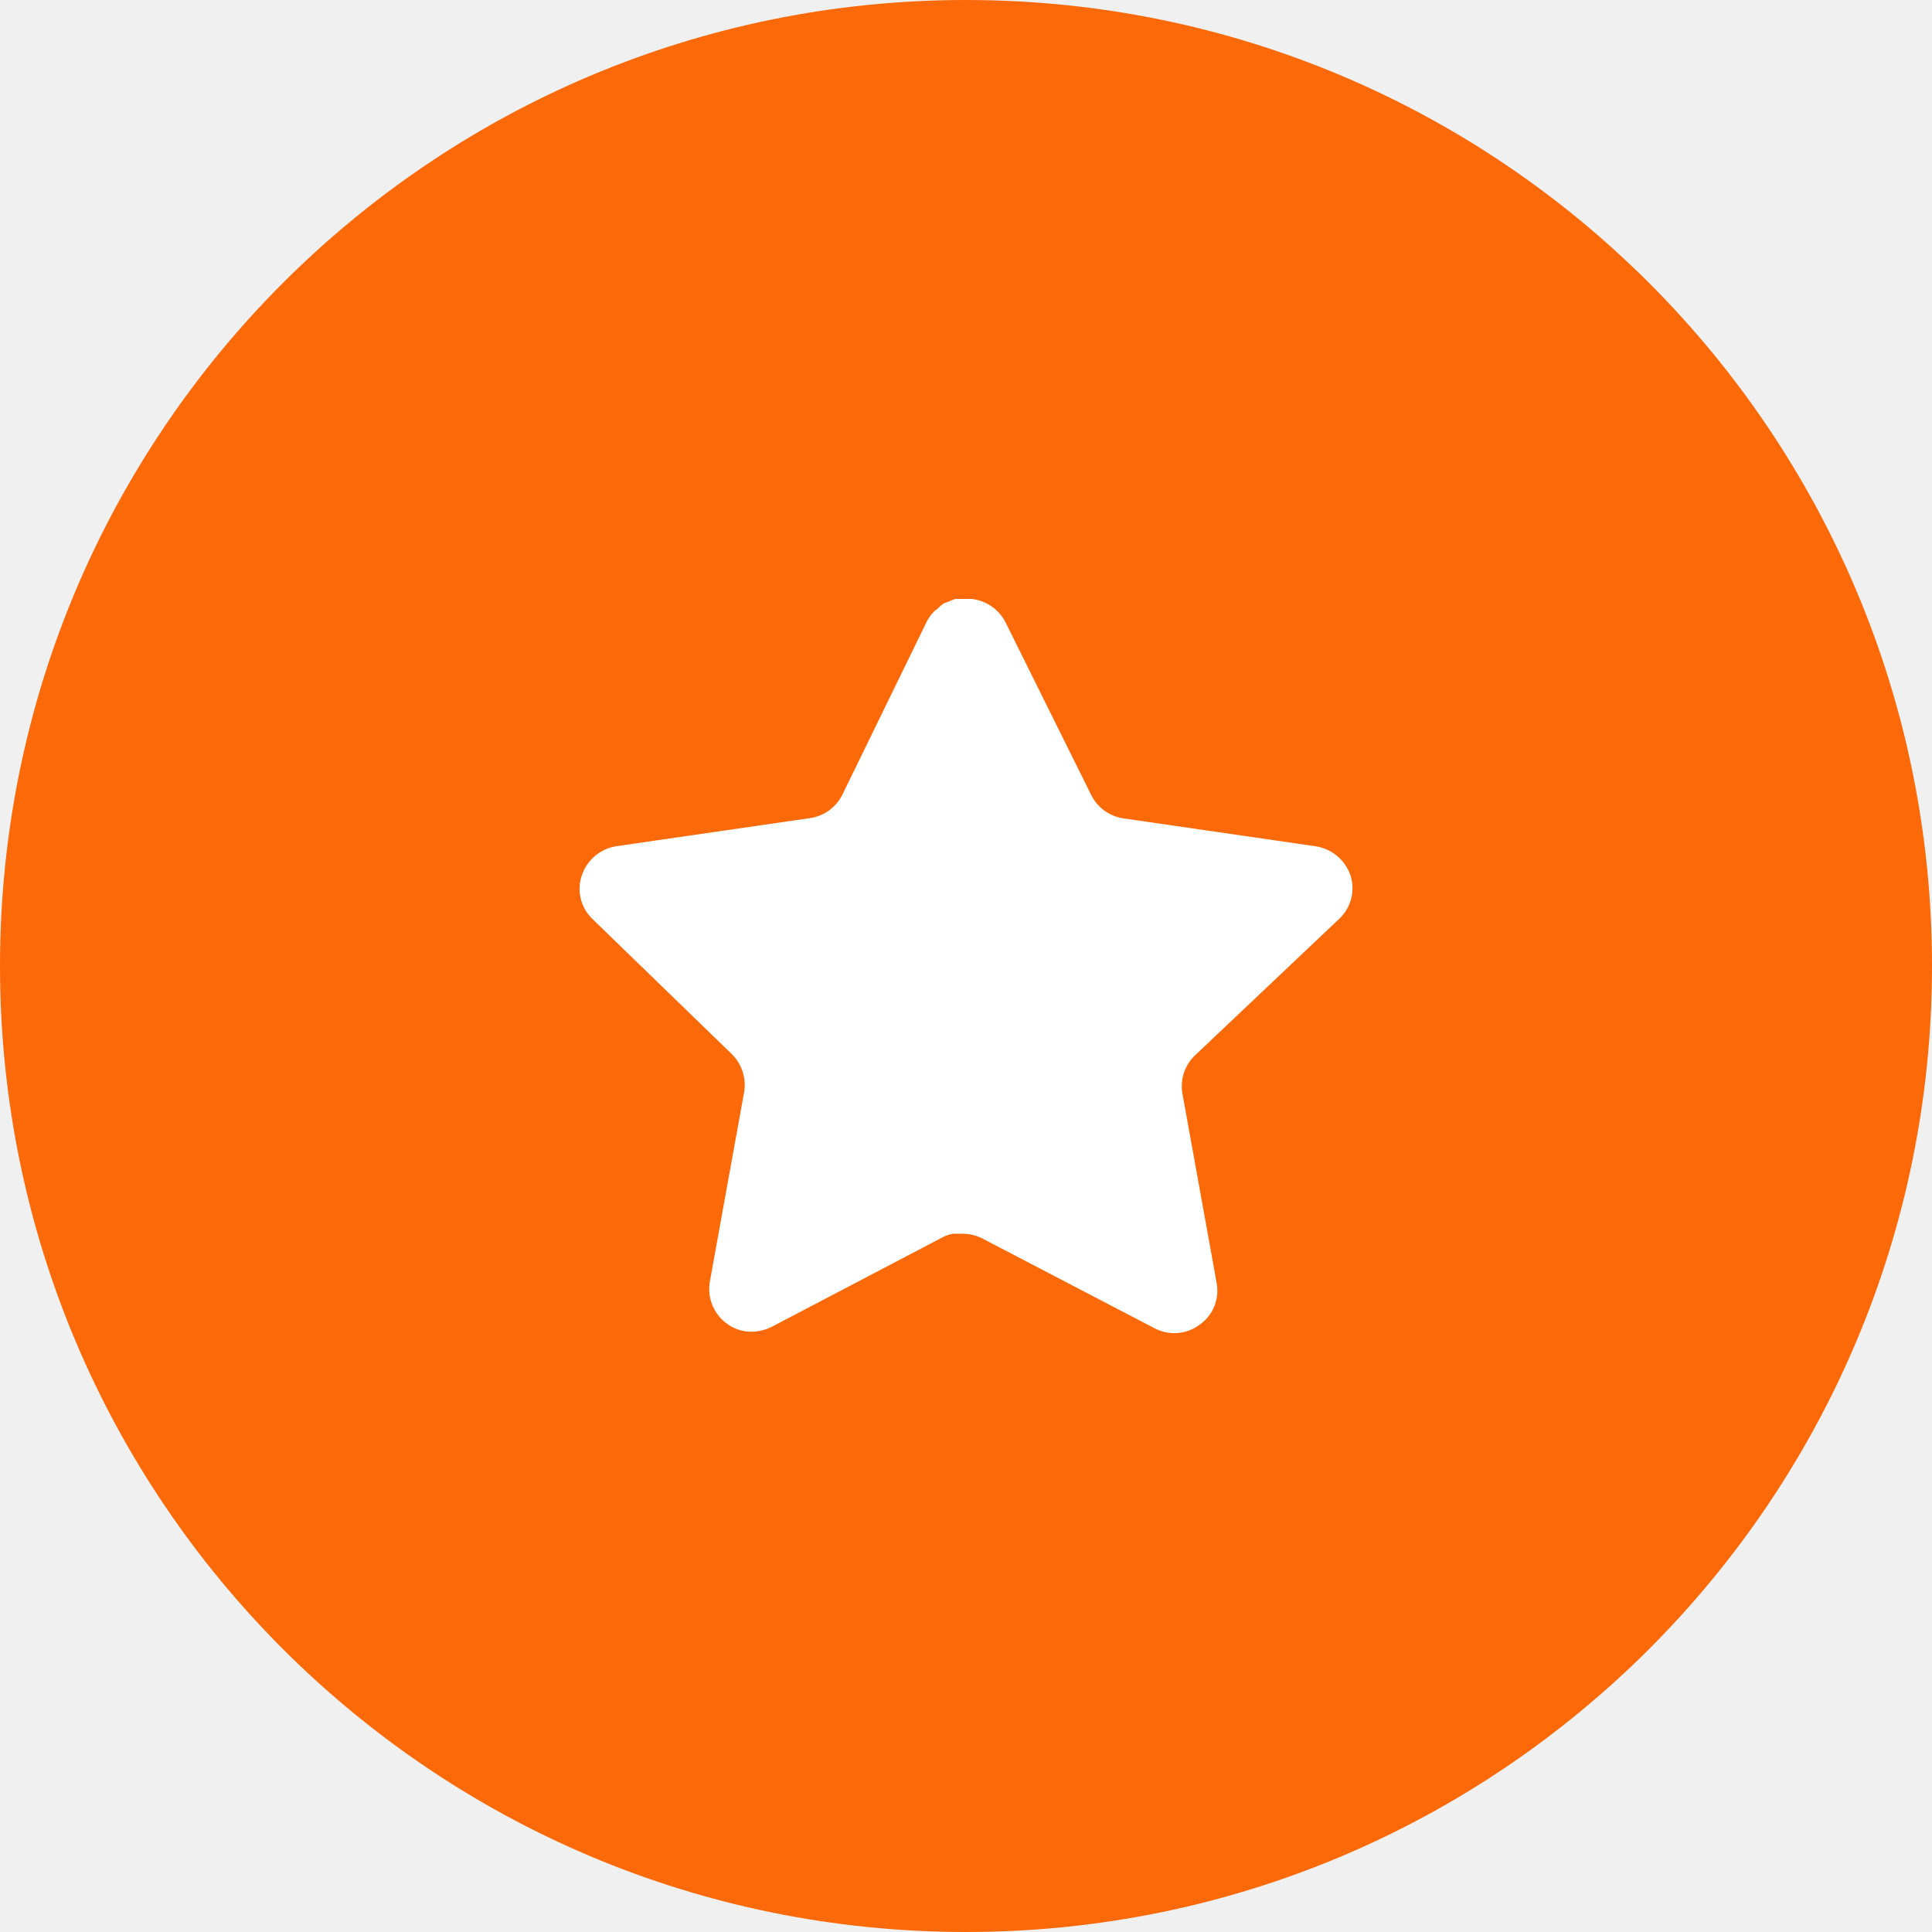
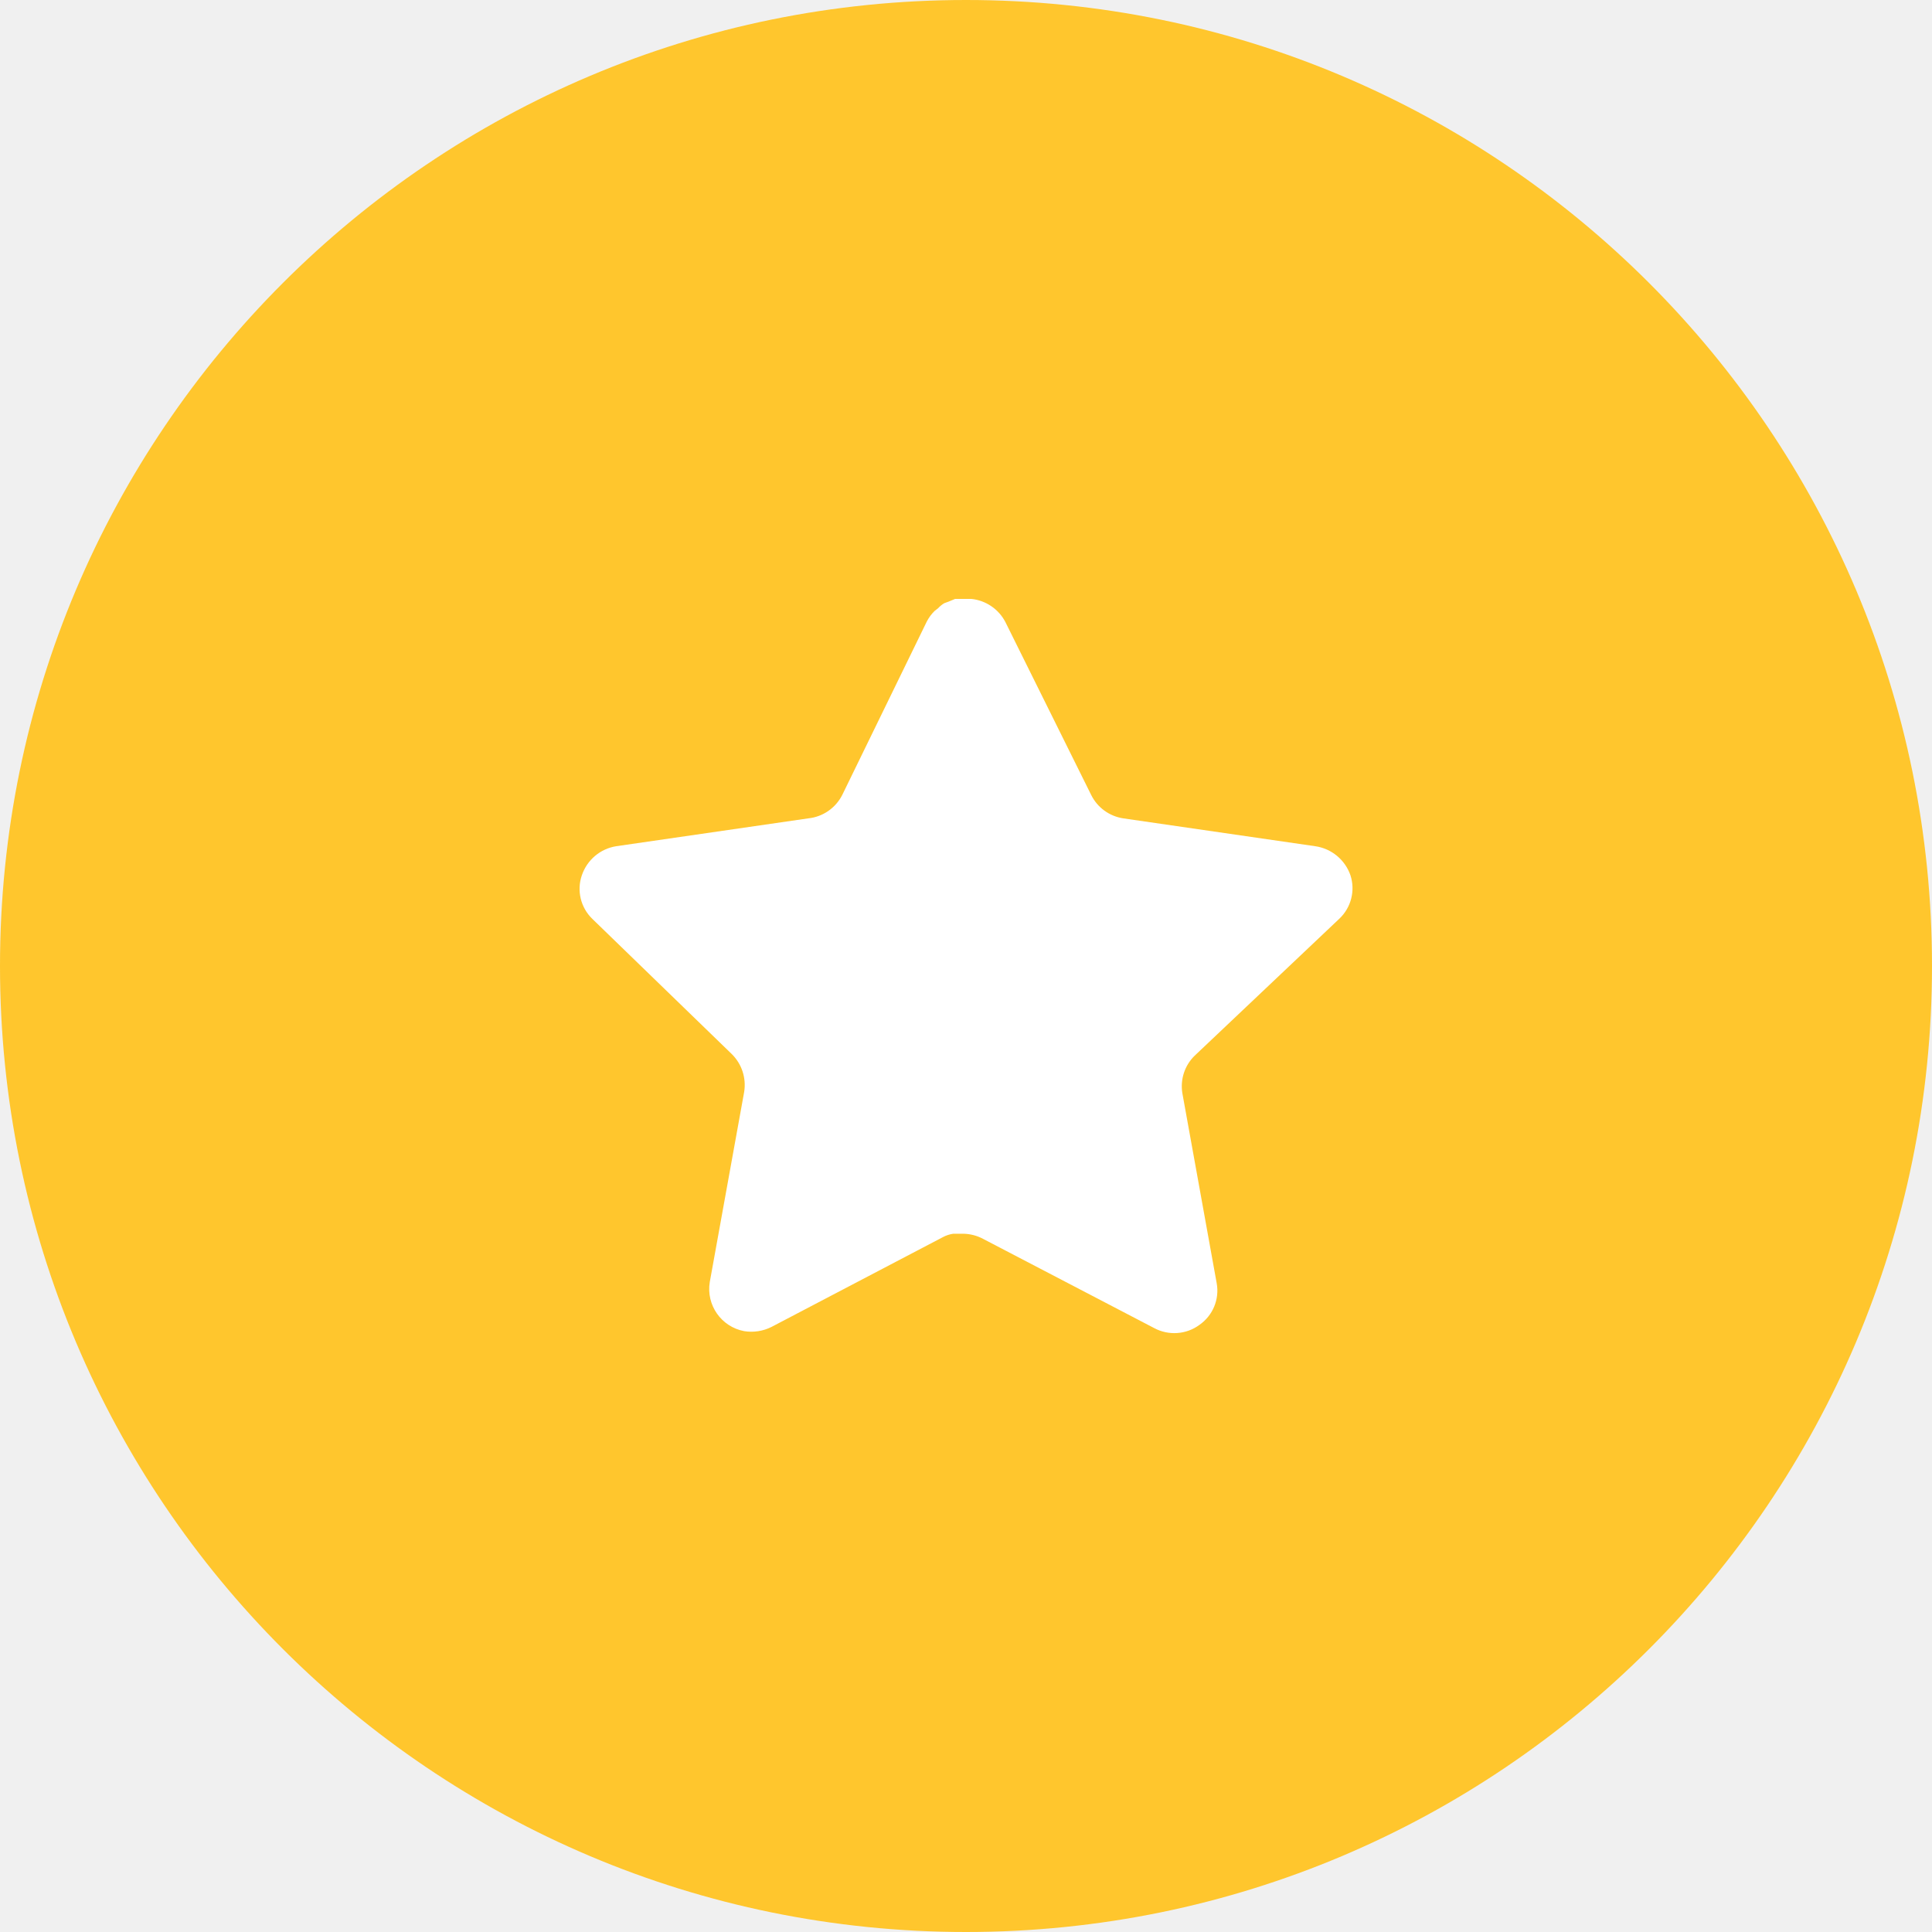
<svg xmlns="http://www.w3.org/2000/svg" width="50" height="50" viewBox="0 0 50 50" fill="none">
-   <circle cx="25" cy="25" r="25" fill="#FB6908" />
+   <circle cx="25" cy="25" r="25" fill="#ffc62d" />
  <path d="M30.919 27.32C30.66 27.571 30.541 27.934 30.599 28.29L31.488 33.21C31.564 33.627 31.387 34.049 31.038 34.29C30.697 34.54 30.241 34.57 29.869 34.37L25.439 32.06C25.285 31.978 25.114 31.934 24.939 31.929H24.669C24.575 31.943 24.483 31.973 24.398 32.019L19.968 34.34C19.75 34.45 19.502 34.489 19.259 34.45C18.666 34.338 18.271 33.774 18.369 33.179L19.259 28.259C19.317 27.9 19.198 27.535 18.939 27.28L15.329 23.78C15.027 23.487 14.921 23.047 15.059 22.65C15.194 22.254 15.536 21.965 15.948 21.9L20.919 21.179C21.297 21.14 21.628 20.91 21.799 20.57L23.988 16.08C24.041 15.98 24.108 15.888 24.189 15.81L24.279 15.74C24.326 15.688 24.38 15.645 24.439 15.61L24.549 15.57L24.718 15.5H25.14C25.515 15.539 25.846 15.764 26.02 16.1L28.238 20.57C28.398 20.897 28.709 21.124 29.069 21.179L34.038 21.9C34.459 21.96 34.809 22.25 34.949 22.65C35.08 23.051 34.967 23.491 34.658 23.78L30.919 27.32Z" fill="white" />
</svg>
